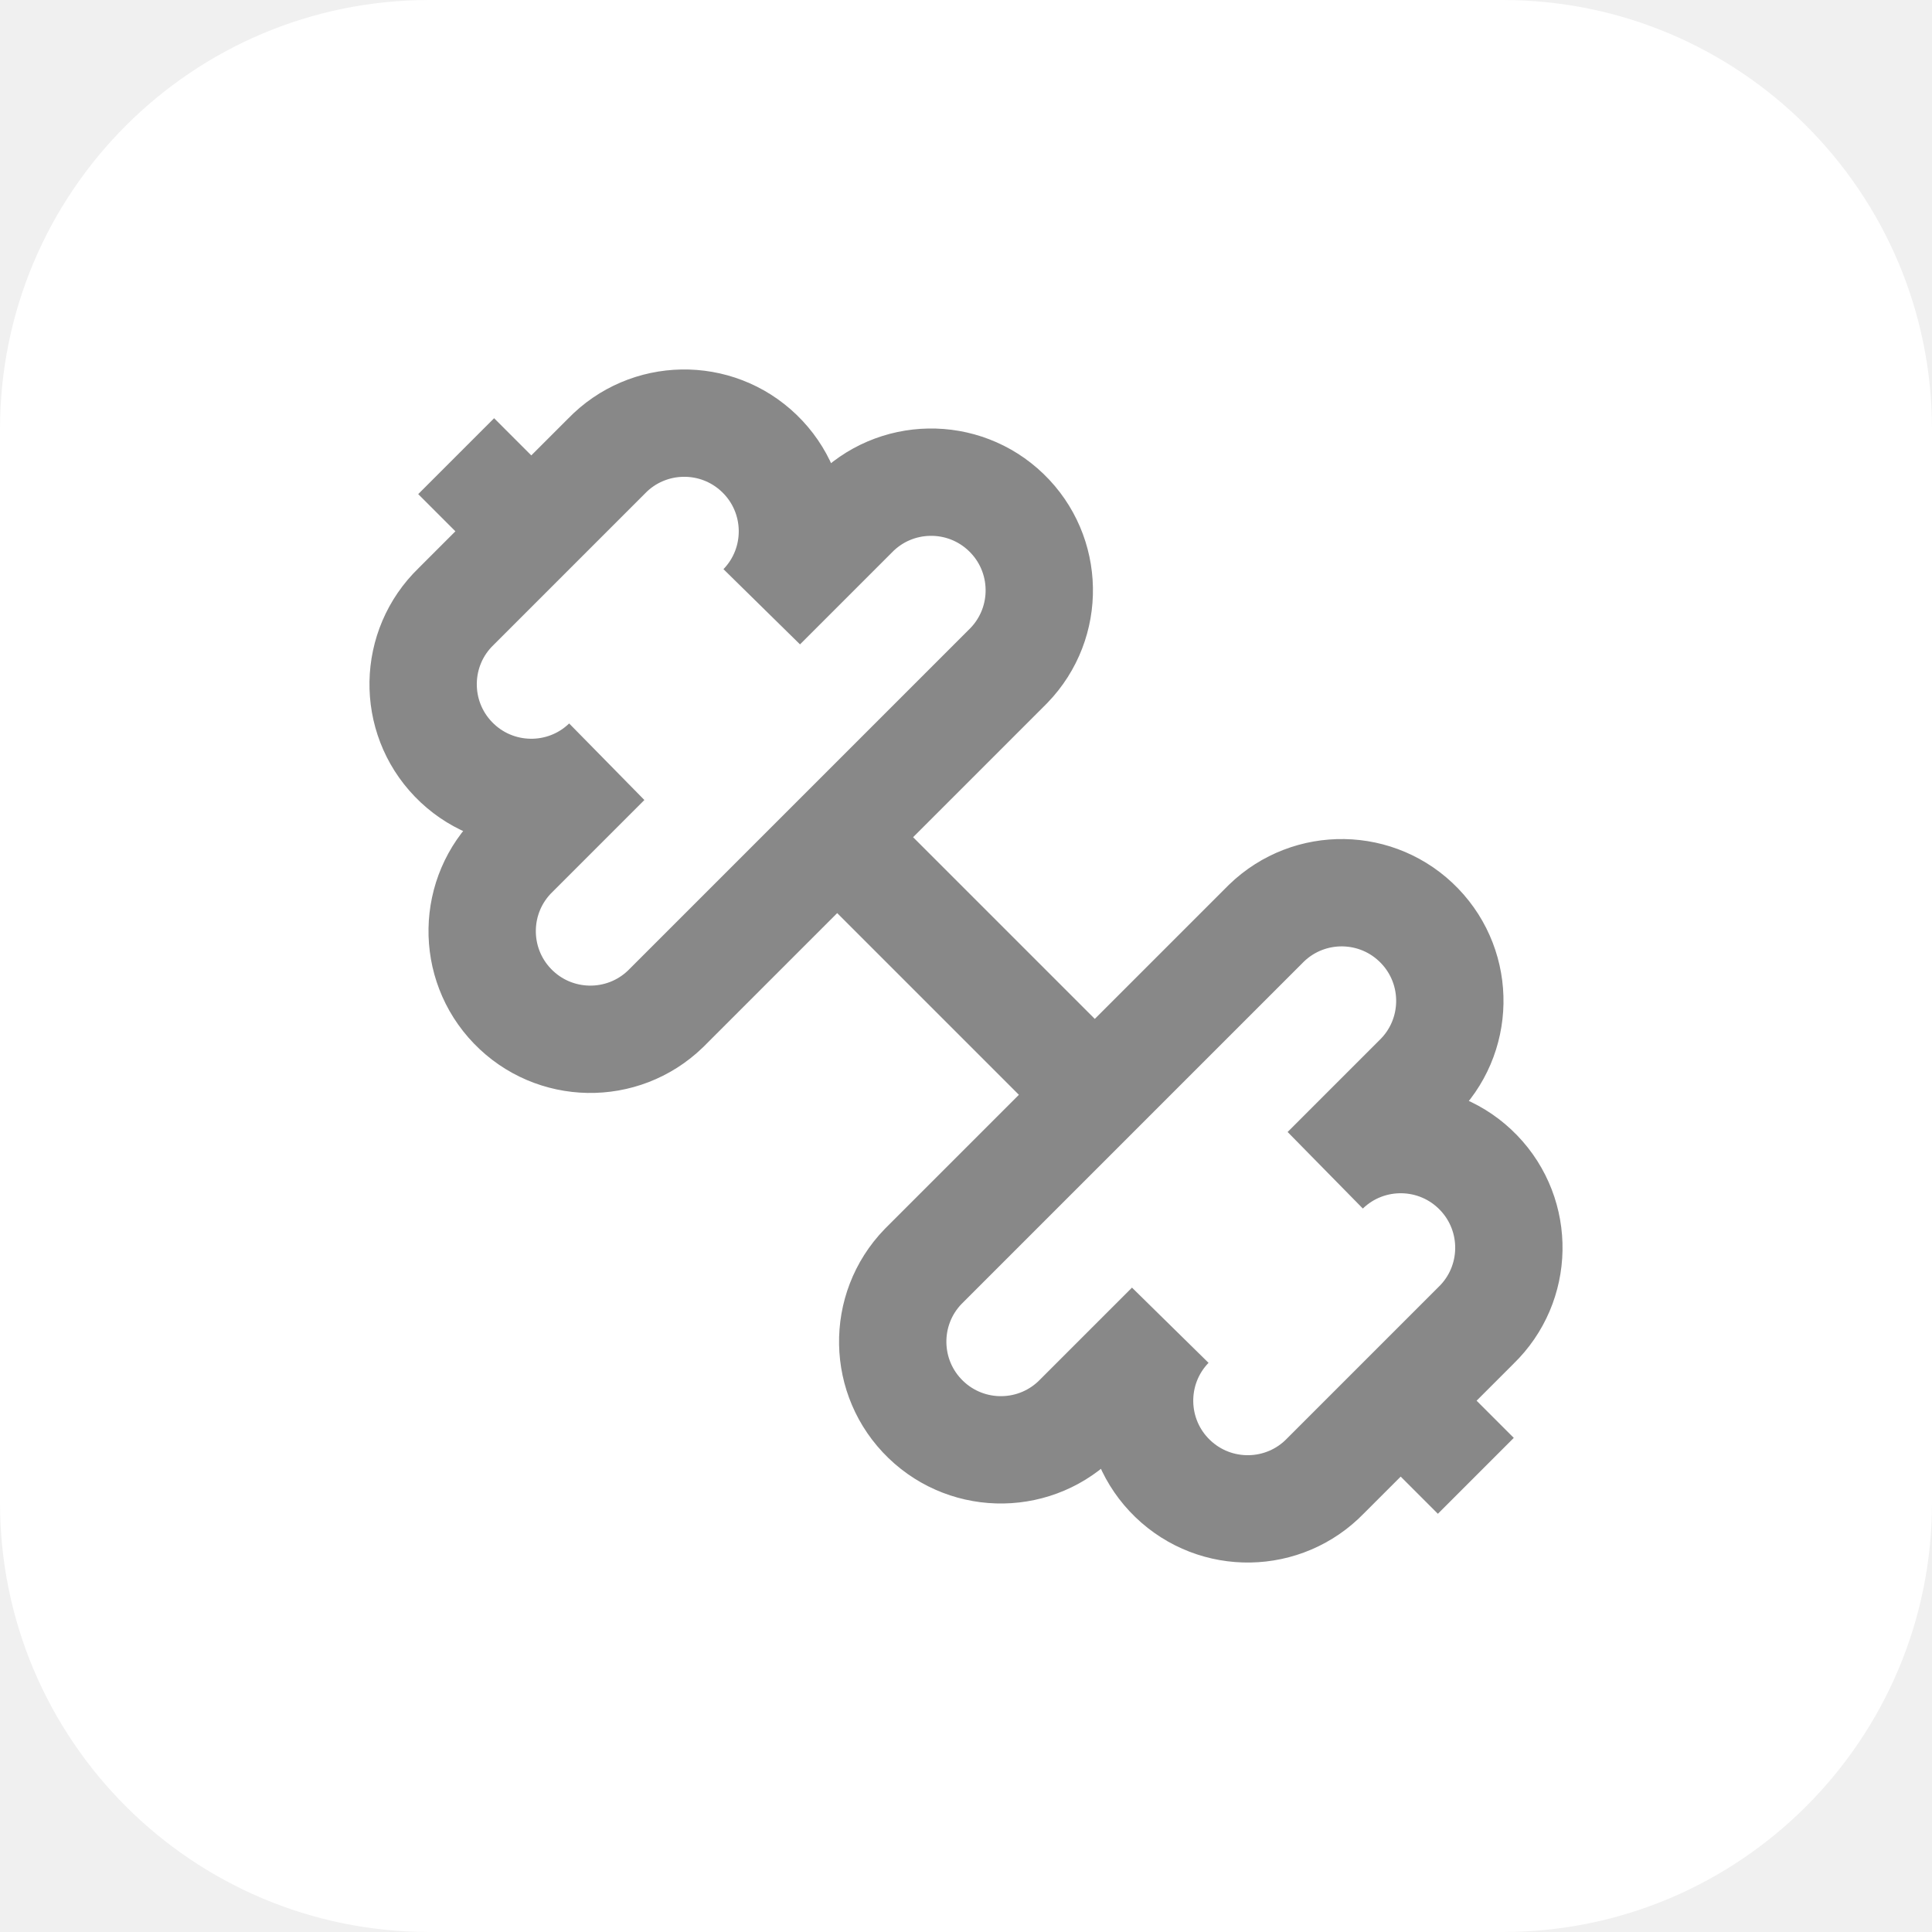
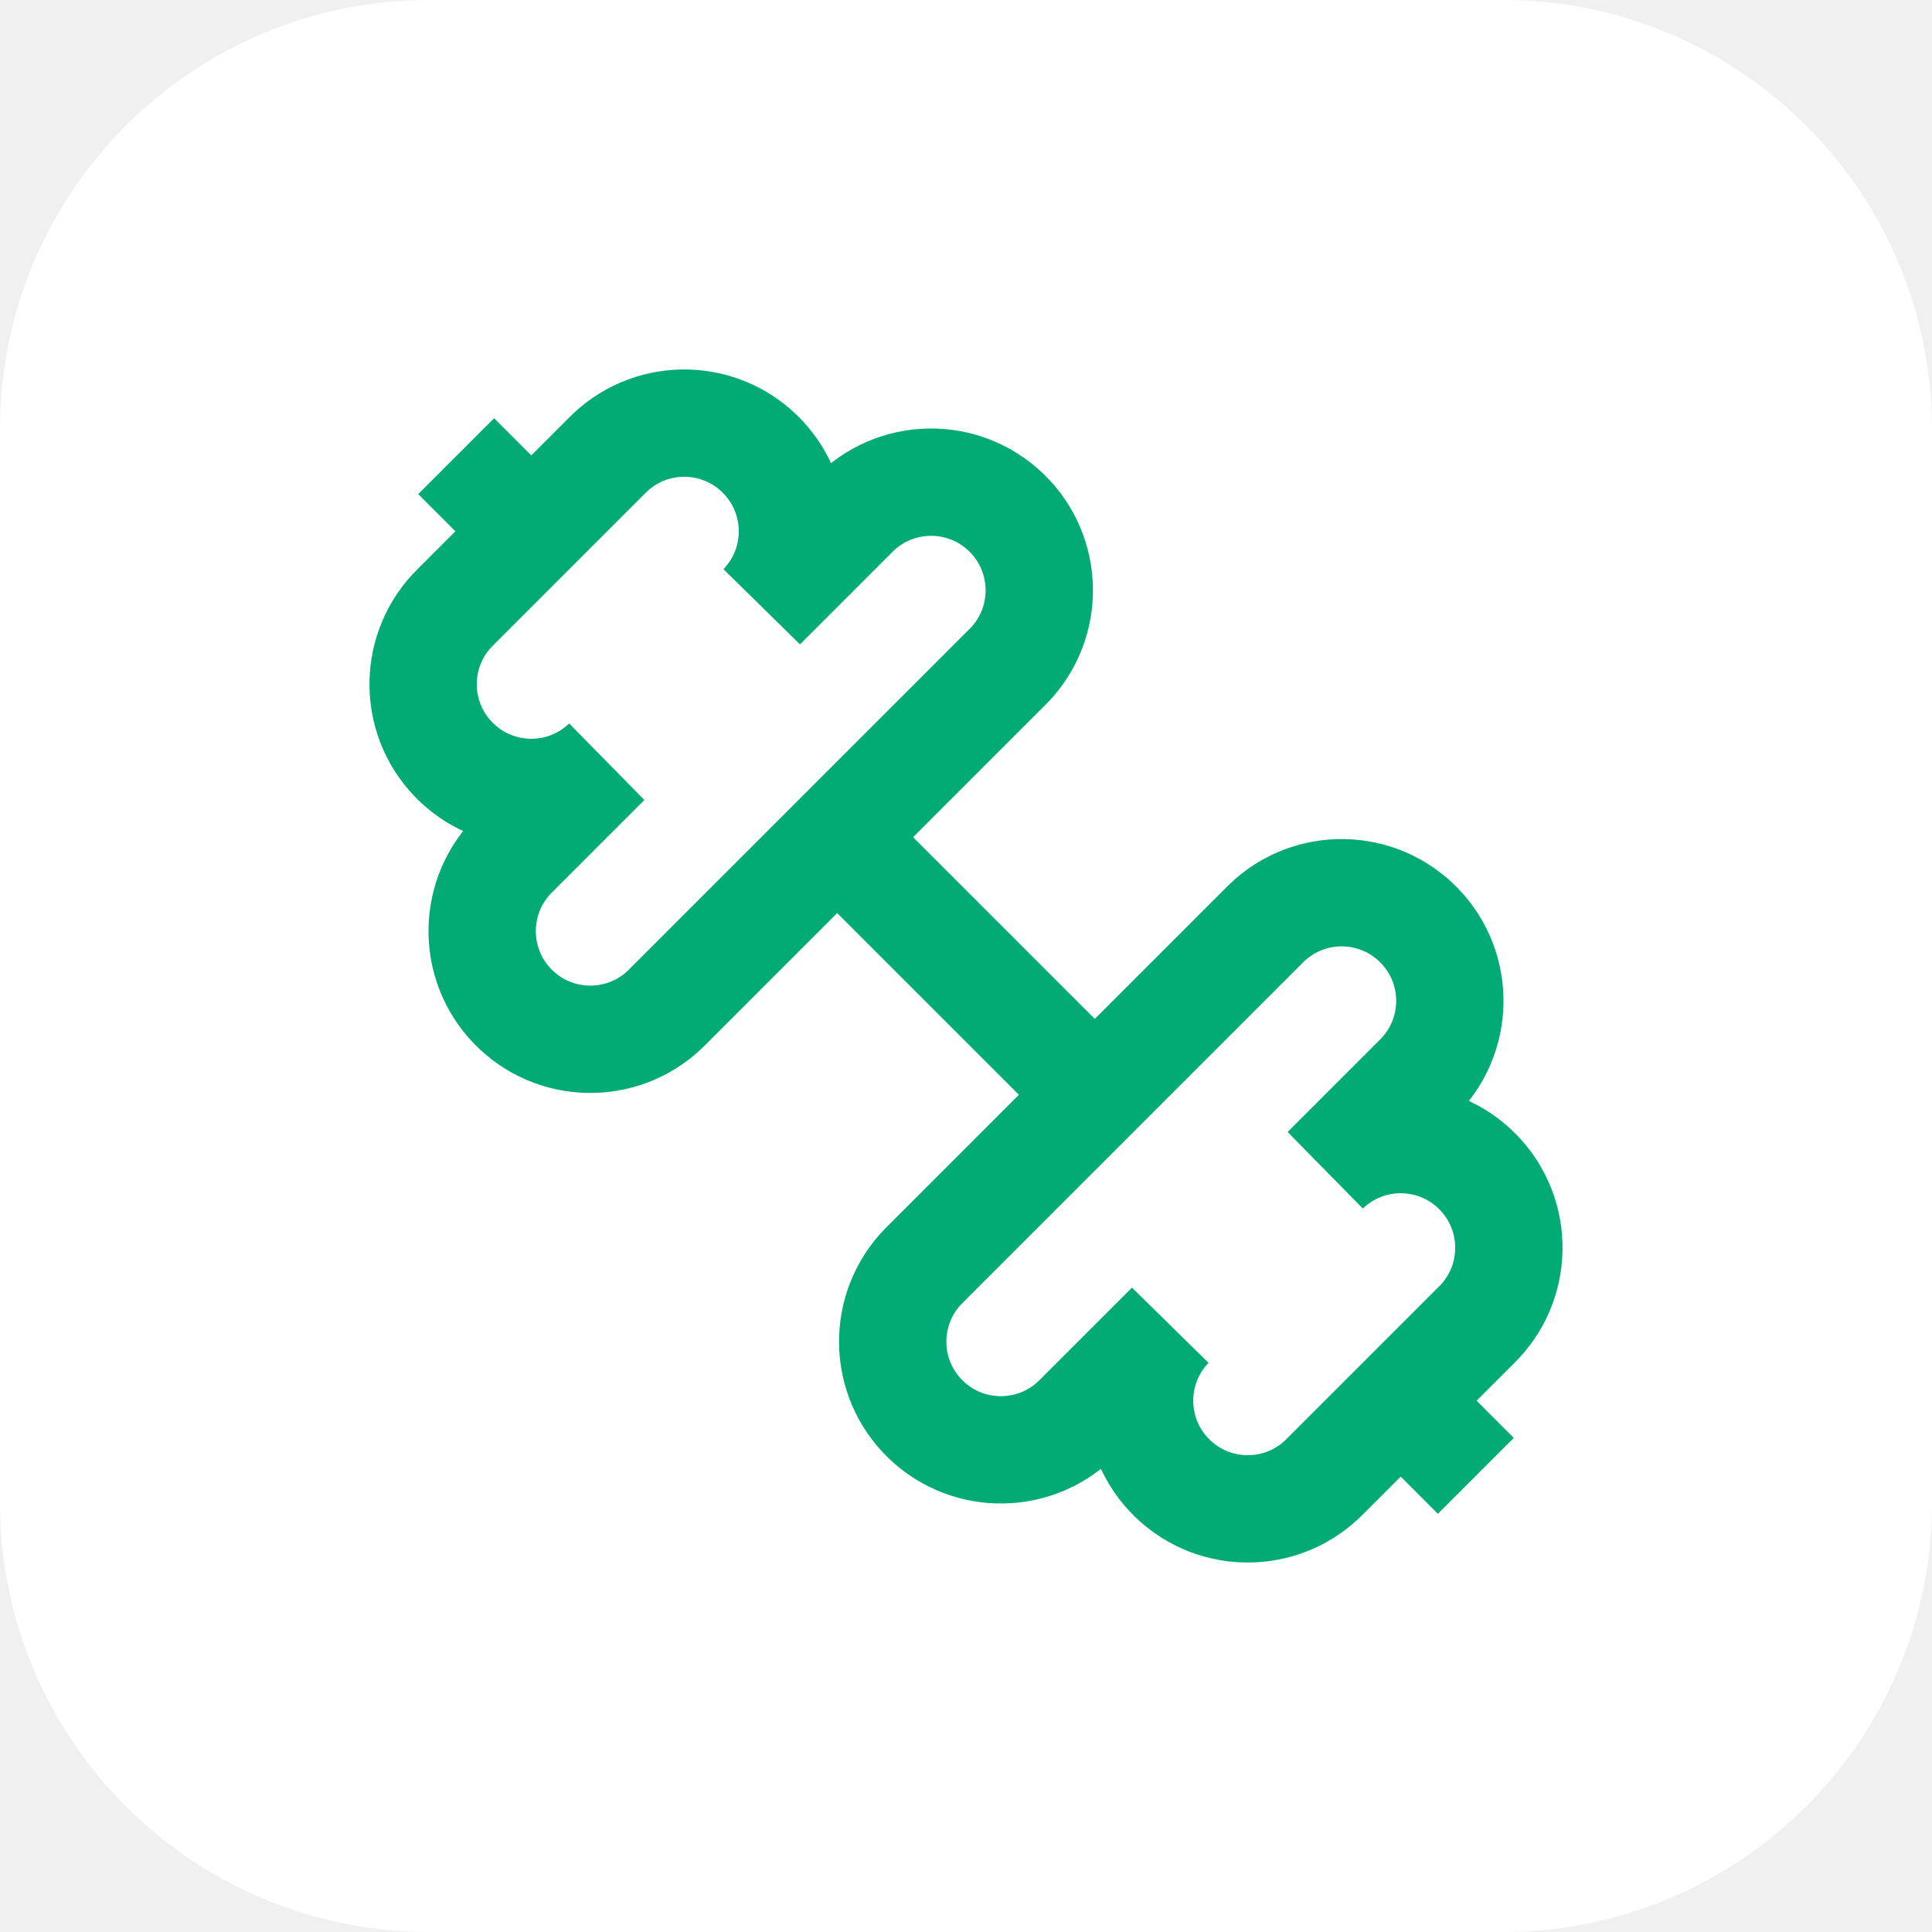
<svg xmlns="http://www.w3.org/2000/svg" viewBox="0 0 180 180" fill="none">
  <rect width="180" height="180" rx="40" fill="#fff" />
  <g transform="translate(30, 30) scale(5)">
-     <path stroke="#888888" stroke-width="2" d="M14.4 14.4 9.6 9.6m9.1 11.9a2 2 0 1 1-2.9-2.8l-1.7 1.7a2 2 0 1 1-2.9-2.8l6.4-6.4a2 2 0 1 1 2.8 2.9l-1.7 1.7a2 2 0 1 1 2.8 2.9zm2.8 0-1.4-1.4M3.9 3.9 2.5 2.5m3.9 10.3a2 2 0 1 1-2.8-2.9l1.7-1.7a2 2 0 1 1-2.8-2.9l2.8-2.8a2 2 0 1 1 2.9 2.8l1.7-1.7a2 2 0 1 1 2.9 2.8z" />
+     <path stroke="#02AB76" stroke-width="2" d="M14.4 14.4 9.6 9.6m9.1 11.9a2 2 0 1 1-2.9-2.8l-1.7 1.7a2 2 0 1 1-2.9-2.8l6.4-6.4a2 2 0 1 1 2.8 2.9l-1.7 1.7a2 2 0 1 1 2.8 2.9zm2.8 0-1.4-1.4M3.9 3.9 2.5 2.5m3.9 10.3a2 2 0 1 1-2.8-2.9l1.7-1.7a2 2 0 1 1-2.8-2.9l2.8-2.8a2 2 0 1 1 2.9 2.8l1.7-1.7a2 2 0 1 1 2.9 2.8z" />
  </g>
</svg>
